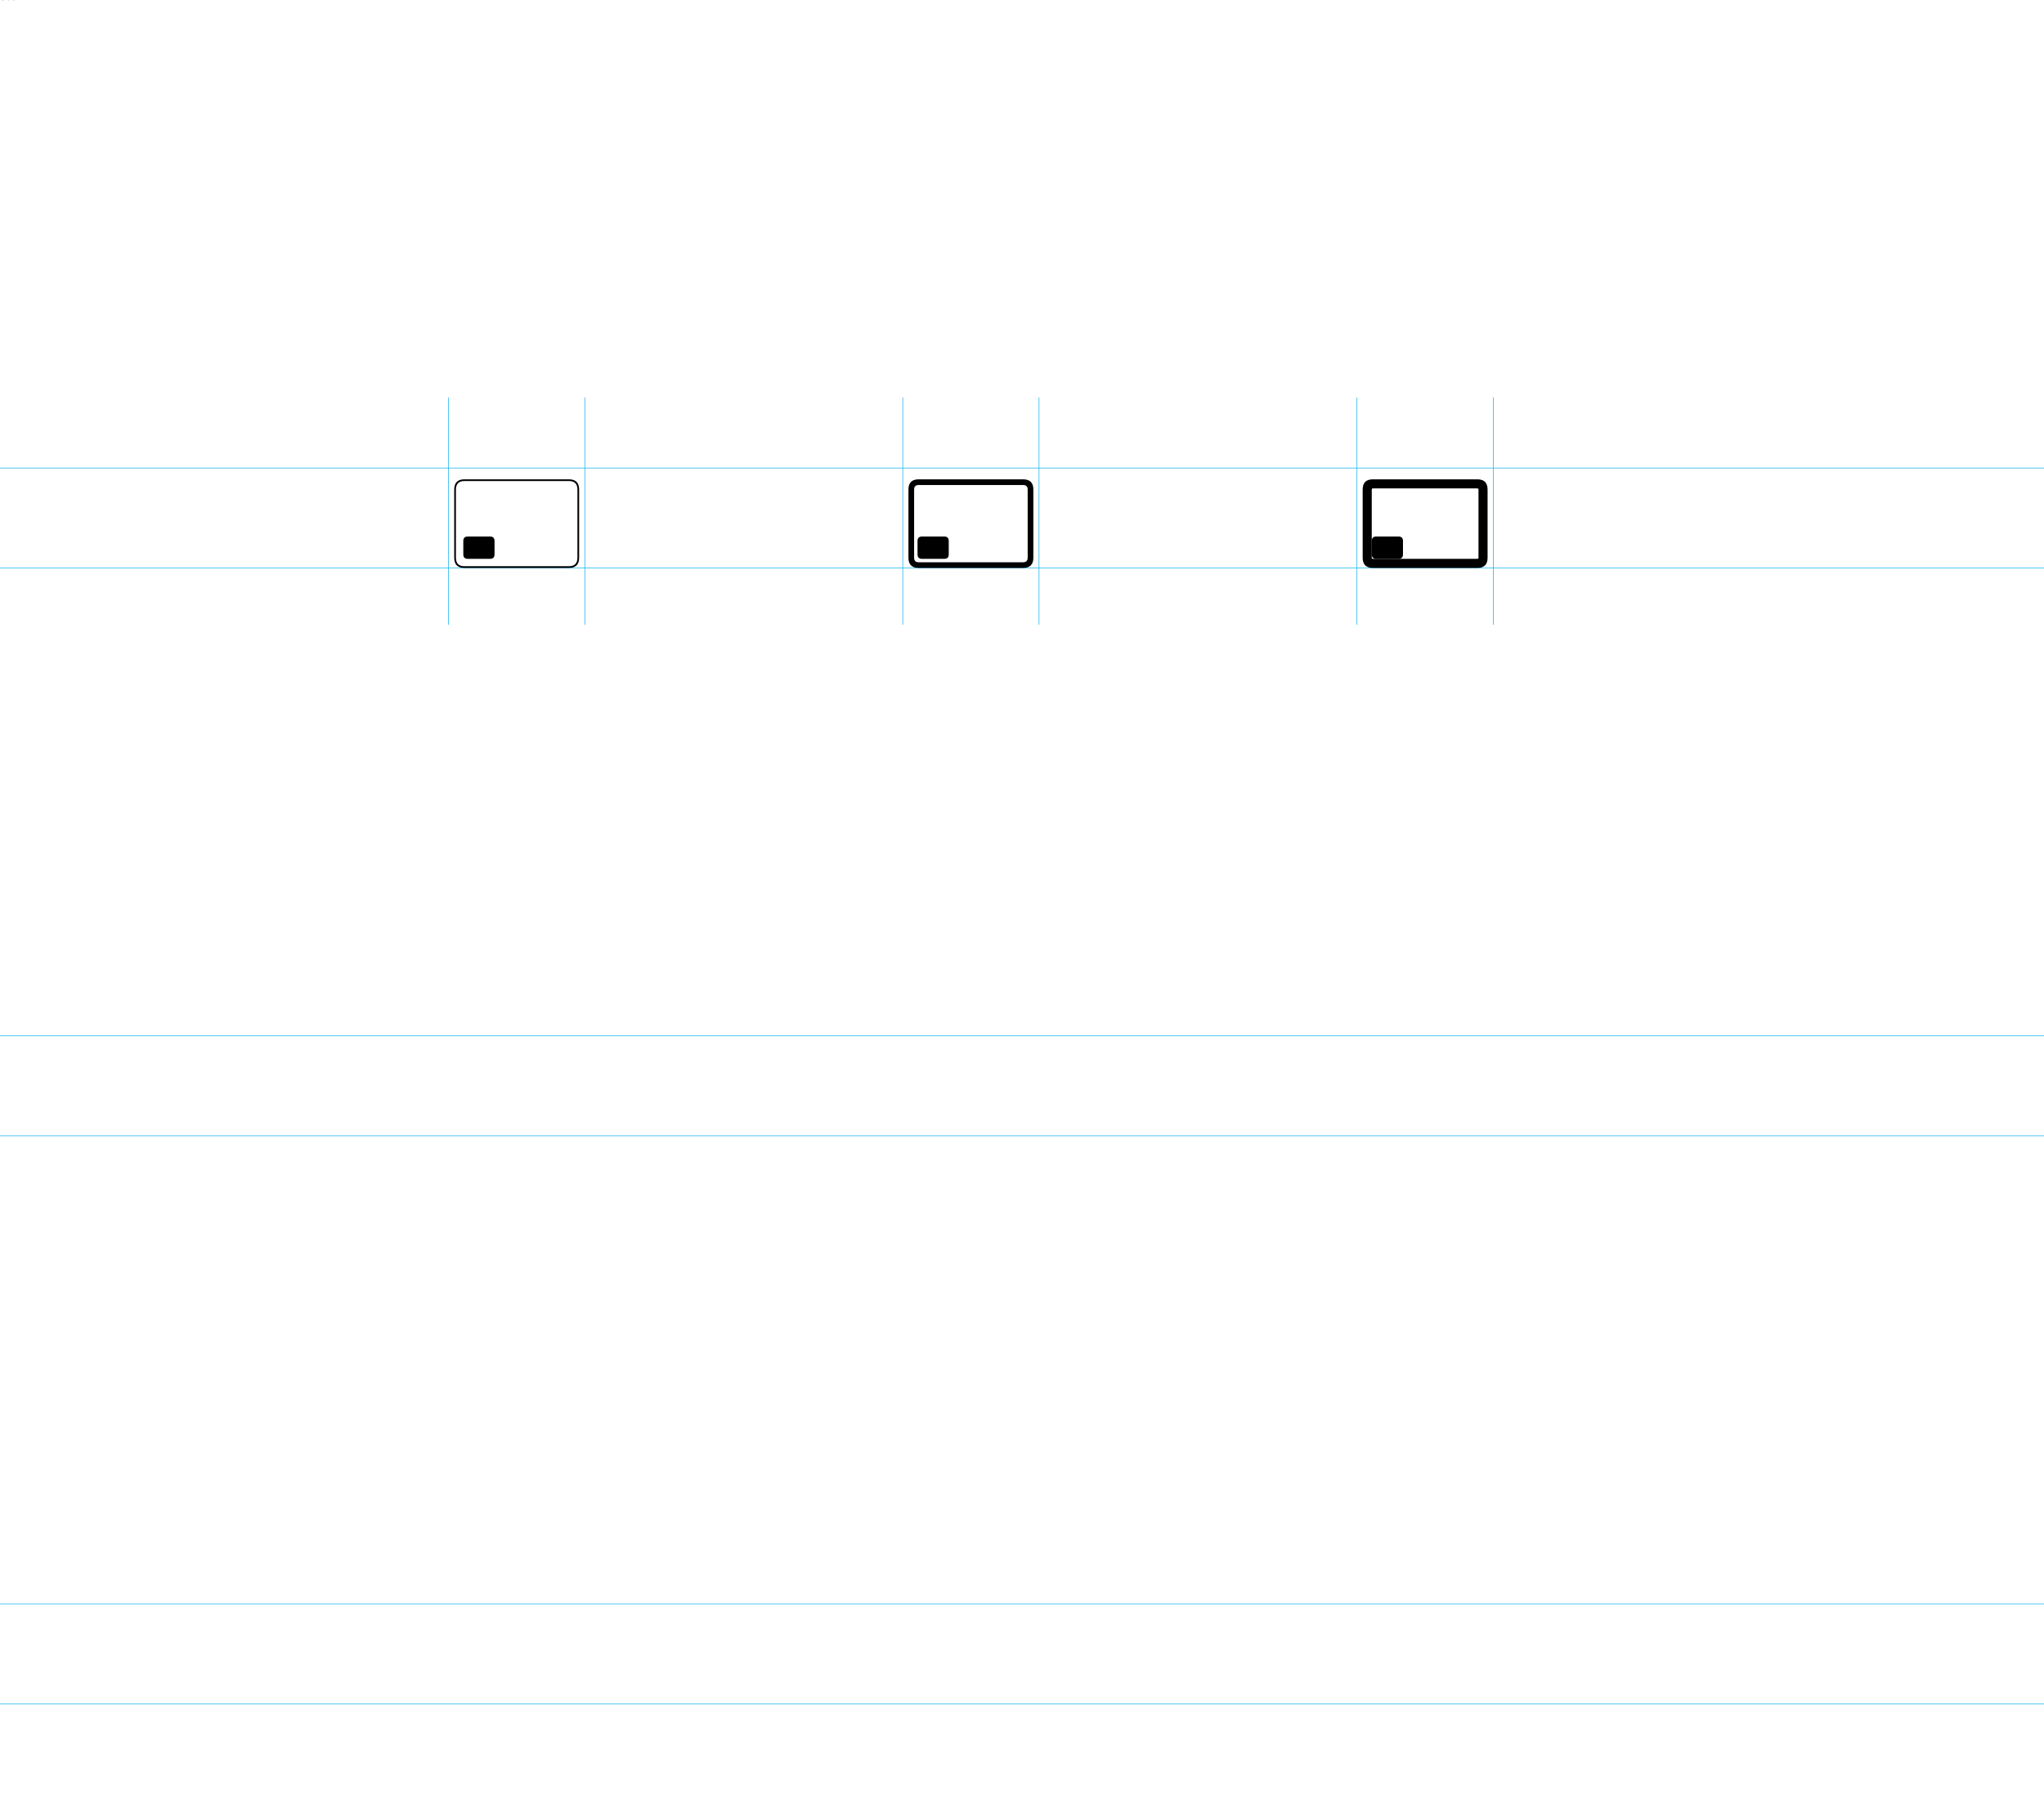
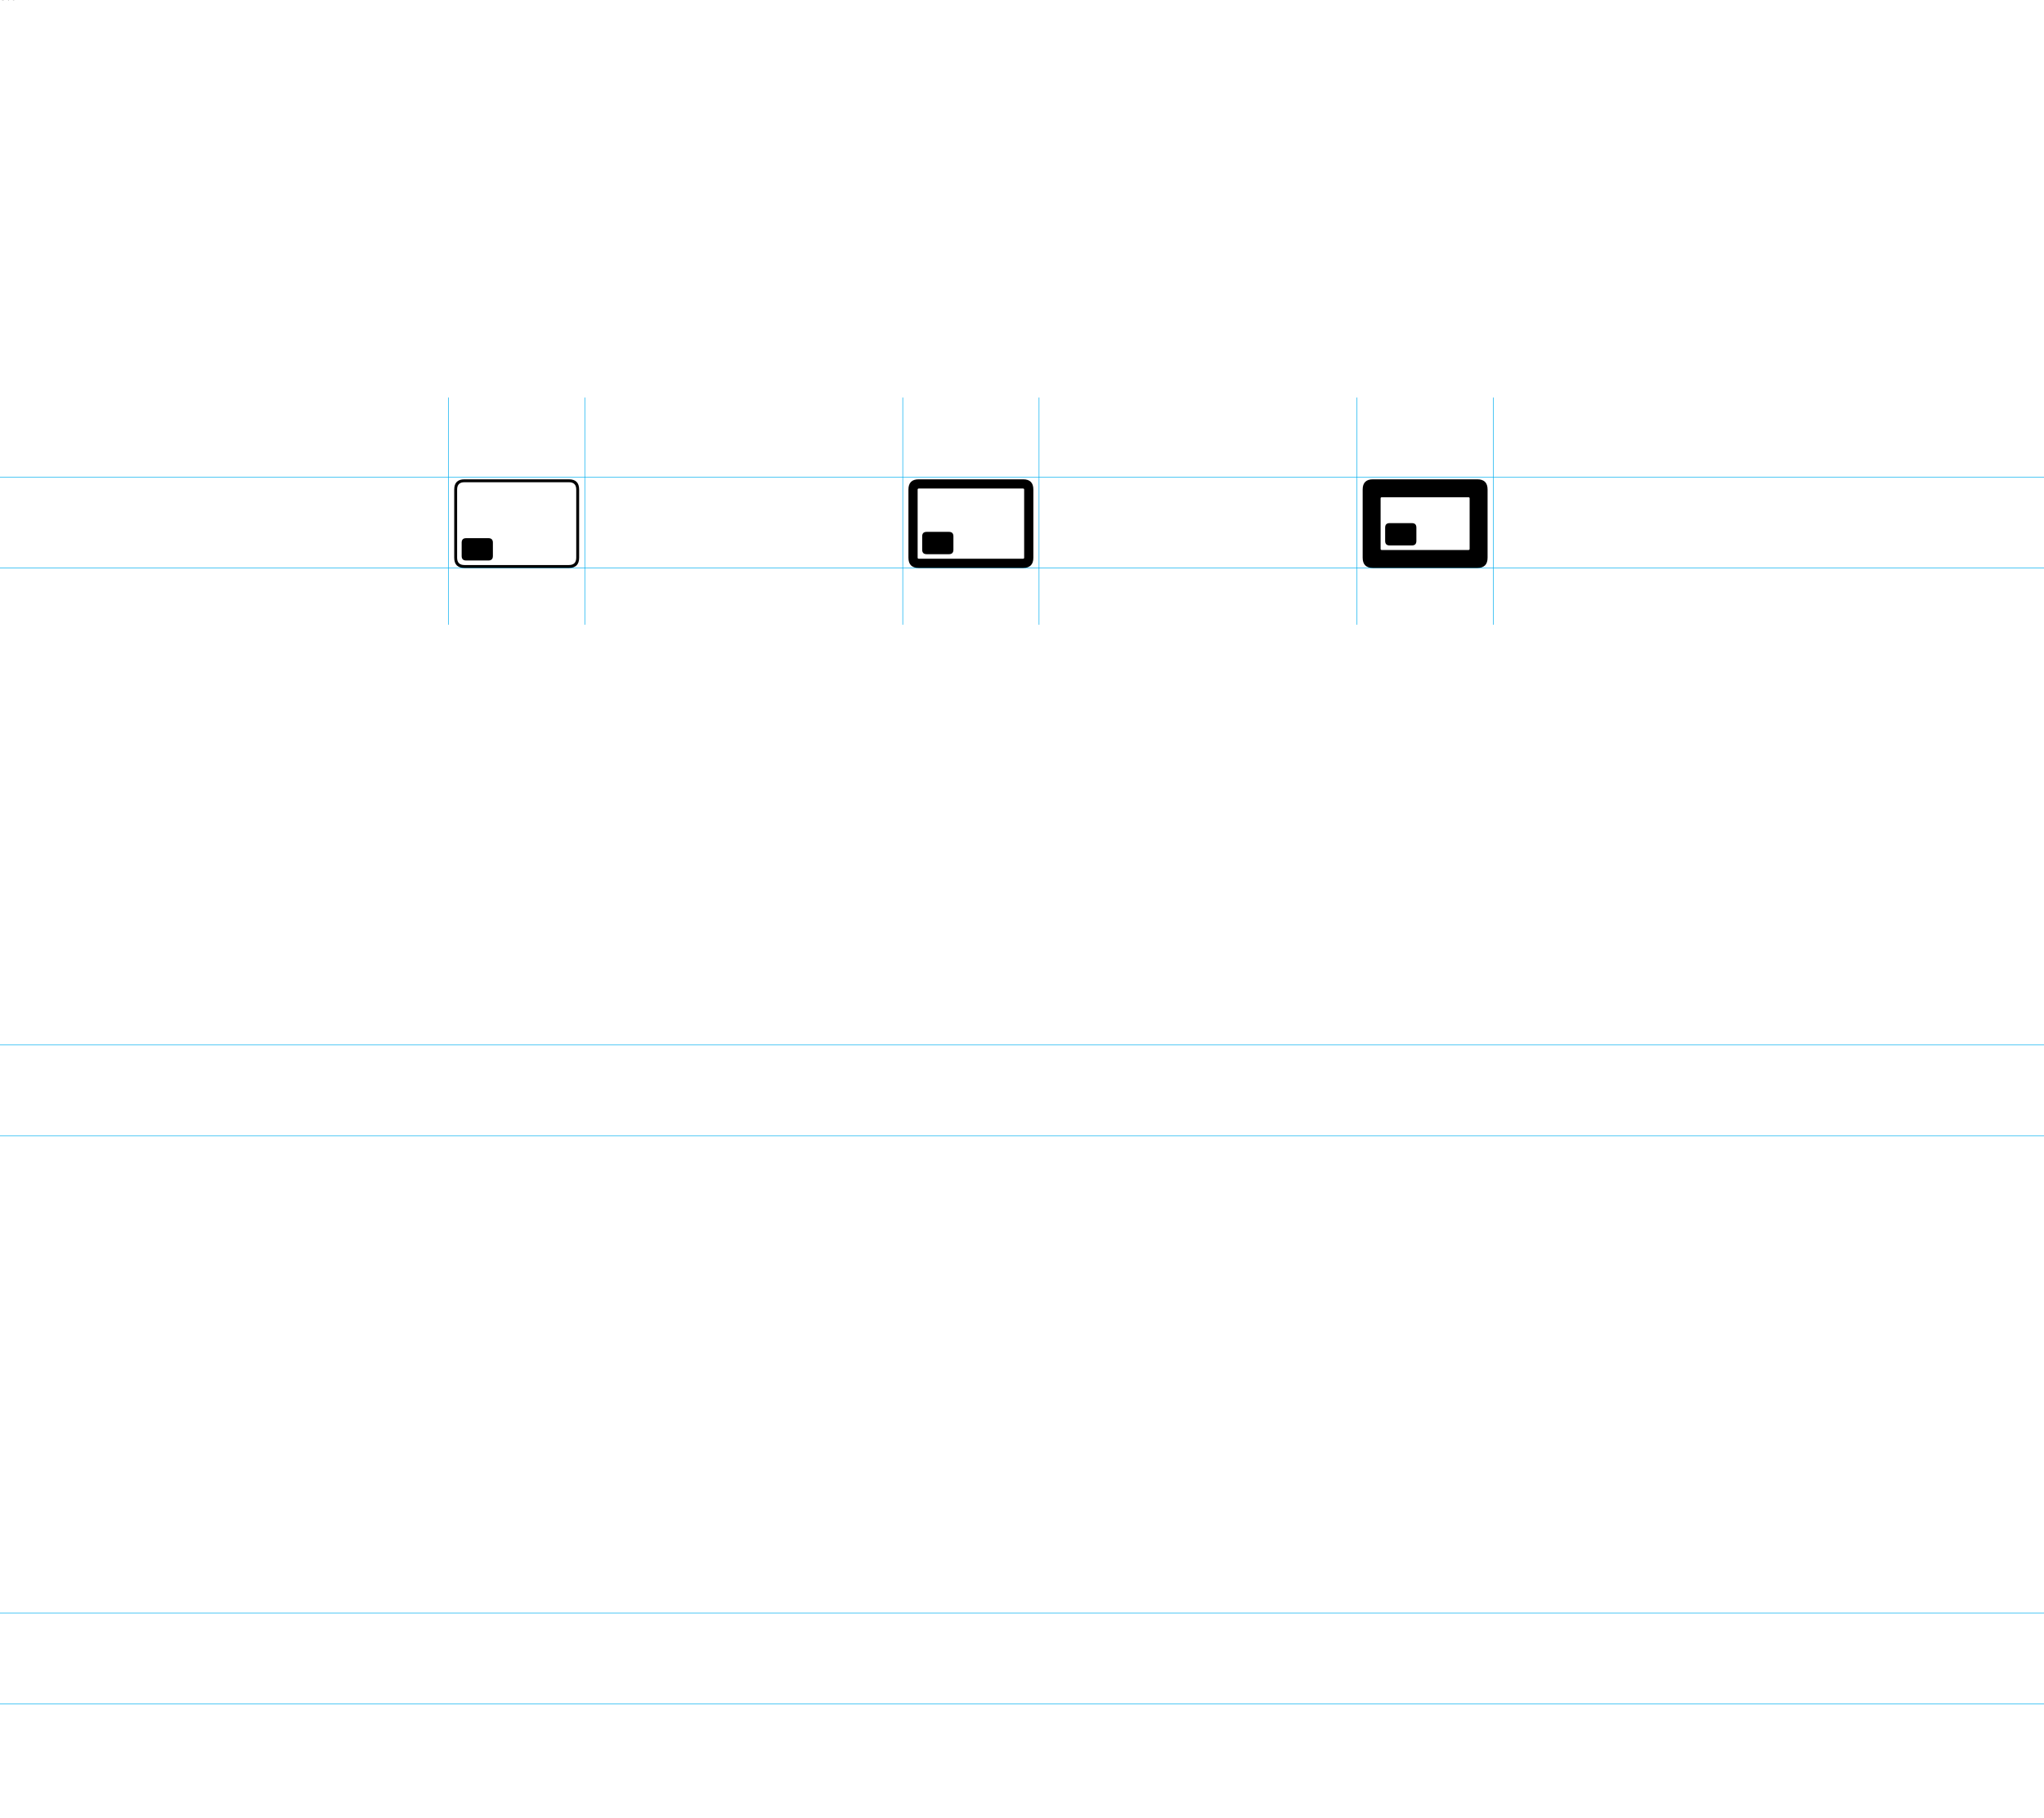
<svg xmlns="http://www.w3.org/2000/svg" width="1800" height="1600" viewBox="0 0 1800 1600">
  <g id="Notes">
    <text id="template-version">3.0</text>
  </g>
  <g id="Guides" fill="none" stroke="#00AEEF" stroke-width="0.5">
    <line id="Baseline-S" x1="0" x2="1800" y1="500" y2="500" />
-     <line id="Capline-S" x1="0" x2="1800" y1="412" y2="412" />
+     <line id="Capline-S" x1="0" x2="1800" y1="420" y2="420" />
    <line id="Baseline-M" x1="0" x2="1800" y1="1000" y2="1000" />
-     <line id="Capline-M" x1="0" x2="1800" y1="912" y2="912" />
+     <line id="Capline-M" x1="0" x2="1800" y1="920" y2="920" />
    <line id="Baseline-L" x1="0" x2="1800" y1="1500" y2="1500" />
-     <line id="Capline-L" x1="0" x2="1800" y1="1412" y2="1412" />
+     <line id="Capline-L" x1="0" x2="1800" y1="1420" y2="1420" />
    <line id="left-margin-Ultralight-S" x1="395" x2="395" y1="350" y2="550" />
    <line id="right-margin-Ultralight-S" x1="515.0" x2="515.0" y1="350" y2="550" />
    <line id="left-margin-Regular-S" x1="795" x2="795" y1="350" y2="550" />
    <line id="right-margin-Regular-S" x1="915.0" x2="915.0" y1="350" y2="550" />
    <line id="left-margin-Black-S" x1="1195" x2="1195" y1="350" y2="550" />
    <line id="right-margin-Black-S" x1="1315.0" x2="1315.0" y1="350" y2="550" />
  </g>
  <g id="Symbols" fill="black">
    <g id="Ultralight-S" transform="translate(400 422.0)">
-       <path d="M9,0 L101.0,0 Q110.0,0 110.0,9 L110.0,69.0 Q110.0,78.0 101.0,78.0 L9,78.0 Q0,78.0 0,69.0 L0,9 Q0,0 9,0 Z M9.0,1.5 Q1.5,1.5 1.5,9.0 L1.5,69.0 Q1.5,76.5 9.0,76.5 L101.0,76.5 Q108.5,76.5 108.5,69.0 L108.5,9.0 Q108.5,1.5 101.0,1.5 Z" />
-       <path d="M11.929,50.357 L31.571,50.357 Q35.5,50.357 35.5,54.286 L35.5,66.071 Q35.5,70.0 31.571,70.0 L11.929,70.0 Q8,70.0 8,66.071 L8,54.286 Q8,50.357 11.929,50.357 Z" />
+       <path d="M9,0 L101.0,0 Q110.0,0 110.0,9 L110.0,69.0 Q110.0,78.0 101.0,78.0 L9,78.0 Q0,78.0 0,69.0 L0,9 Q0,0 9,0 Z M9.0,2.55 Q2.55,2.55 2.55,9.0 L2.55,69.0 Q2.55,75.45 9.0,75.45 L101.0,75.45 Q107.45,75.45 107.45,69.0 L107.45,9.0 Q107.45,2.55 101.0,2.55 Z" />
+       <path d="M10.479,51.807 L30.121,51.807 Q34.05,51.807 34.05,55.736 L34.05,67.521 Q34.05,71.45 30.121,71.45 L10.479,71.45 Q6.55,71.45 6.55,67.521 L6.55,55.736 Q6.55,51.807 10.479,51.807 Z" />
    </g>
    <g id="Regular-S" transform="translate(800 422.0)">
-       <path d="M9,0 L101.0,0 Q110.0,0 110.0,9 L110.0,69.0 Q110.0,78.0 101.0,78.0 L9,78.0 Q0,78.0 0,69.0 L0,9 Q0,0 9,0 Z M9.0,5.0 Q5.0,5.0 5.0,9.0 L5.0,69.0 Q5.0,73.0 9.0,73.0 L101.0,73.0 Q105.0,73.0 105.0,69.0 L105.0,9.0 Q105.0,5.0 101.0,5.0 Z" />
-       <path d="M11.929,50.357 L31.571,50.357 Q35.5,50.357 35.5,54.286 L35.5,66.071 Q35.5,70.0 31.571,70.0 L11.929,70.0 Q8,70.0 8,66.071 L8,54.286 Q8,50.357 11.929,50.357 Z" />
+       <path d="M9,0 L101.0,0 Q110.0,0 110.0,9 L110.0,69.0 Q110.0,78.0 101.0,78.0 L9,78.0 Q0,78.0 0,69.0 L0,9 Q0,0 9,0 Z M9.1,8.1 Q8.1,8.1 8.1,9.1 L8.1,68.9 Q8.1,69.9 9.1,69.9 L100.9,69.9 Q101.9,69.9 101.9,68.9 L101.9,9.1 Q101.9,8.1 100.9,8.1 Z" />
+       <path d="M16.029,46.257 L35.671,46.257 Q39.6,46.257 39.6,50.186 L39.6,61.971 Q39.6,65.9 35.671,65.9 L16.029,65.9 Q12.1,65.9 12.1,61.971 L12.1,50.186 Q12.1,46.257 16.029,46.257 Z" />
    </g>
    <g id="Black-S" transform="translate(1200 422.0)">
-       <path d="M9,0 L101.0,0 Q110.0,0 110.0,9 L110.0,69.0 Q110.0,78.0 101.0,78.0 L9,78.0 Q0,78.0 0,69.0 L0,9 Q0,0 9,0 Z M9.0,8.0 Q8.0,8.0 8.0,9.0 L8.0,69.0 Q8.0,70.0 9.0,70.0 L101.0,70.0 Q102.0,70.0 102.0,69.0 L102.0,9.0 Q102.0,8.0 101.0,8.0 Z" />
-       <path d="M11.929,50.357 L31.571,50.357 Q35.5,50.357 35.5,54.286 L35.5,66.071 Q35.5,70.0 31.571,70.0 L11.929,70.0 Q8,70.0 8,66.071 L8,54.286 Q8,50.357 11.929,50.357 Z" />
+       <path d="M9,0 L101.0,0 Q110.0,0 110.0,9 L110.0,69.0 Q110.0,78.0 101.0,78.0 L9,78.0 Q0,78.0 0,69.0 L0,9 Q0,0 9,0 Z M16.8,15.8 Q15.8,15.8 15.8,16.8 L15.8,61.2 Q15.8,62.2 16.8,62.2 L93.2,62.2 Q94.2,62.2 94.2,61.2 L94.2,16.8 Q94.2,15.8 93.2,15.8 Z" />
+       <path d="M23.729,38.557 L43.371,38.557 Q47.3,38.557 47.3,42.486 L47.3,54.271 Q47.3,58.2 43.371,58.2 L23.729,58.2 Q19.8,58.2 19.8,54.271 L19.8,42.486 Q19.8,38.557 23.729,38.557 Z" />
    </g>
  </g>
</svg>
